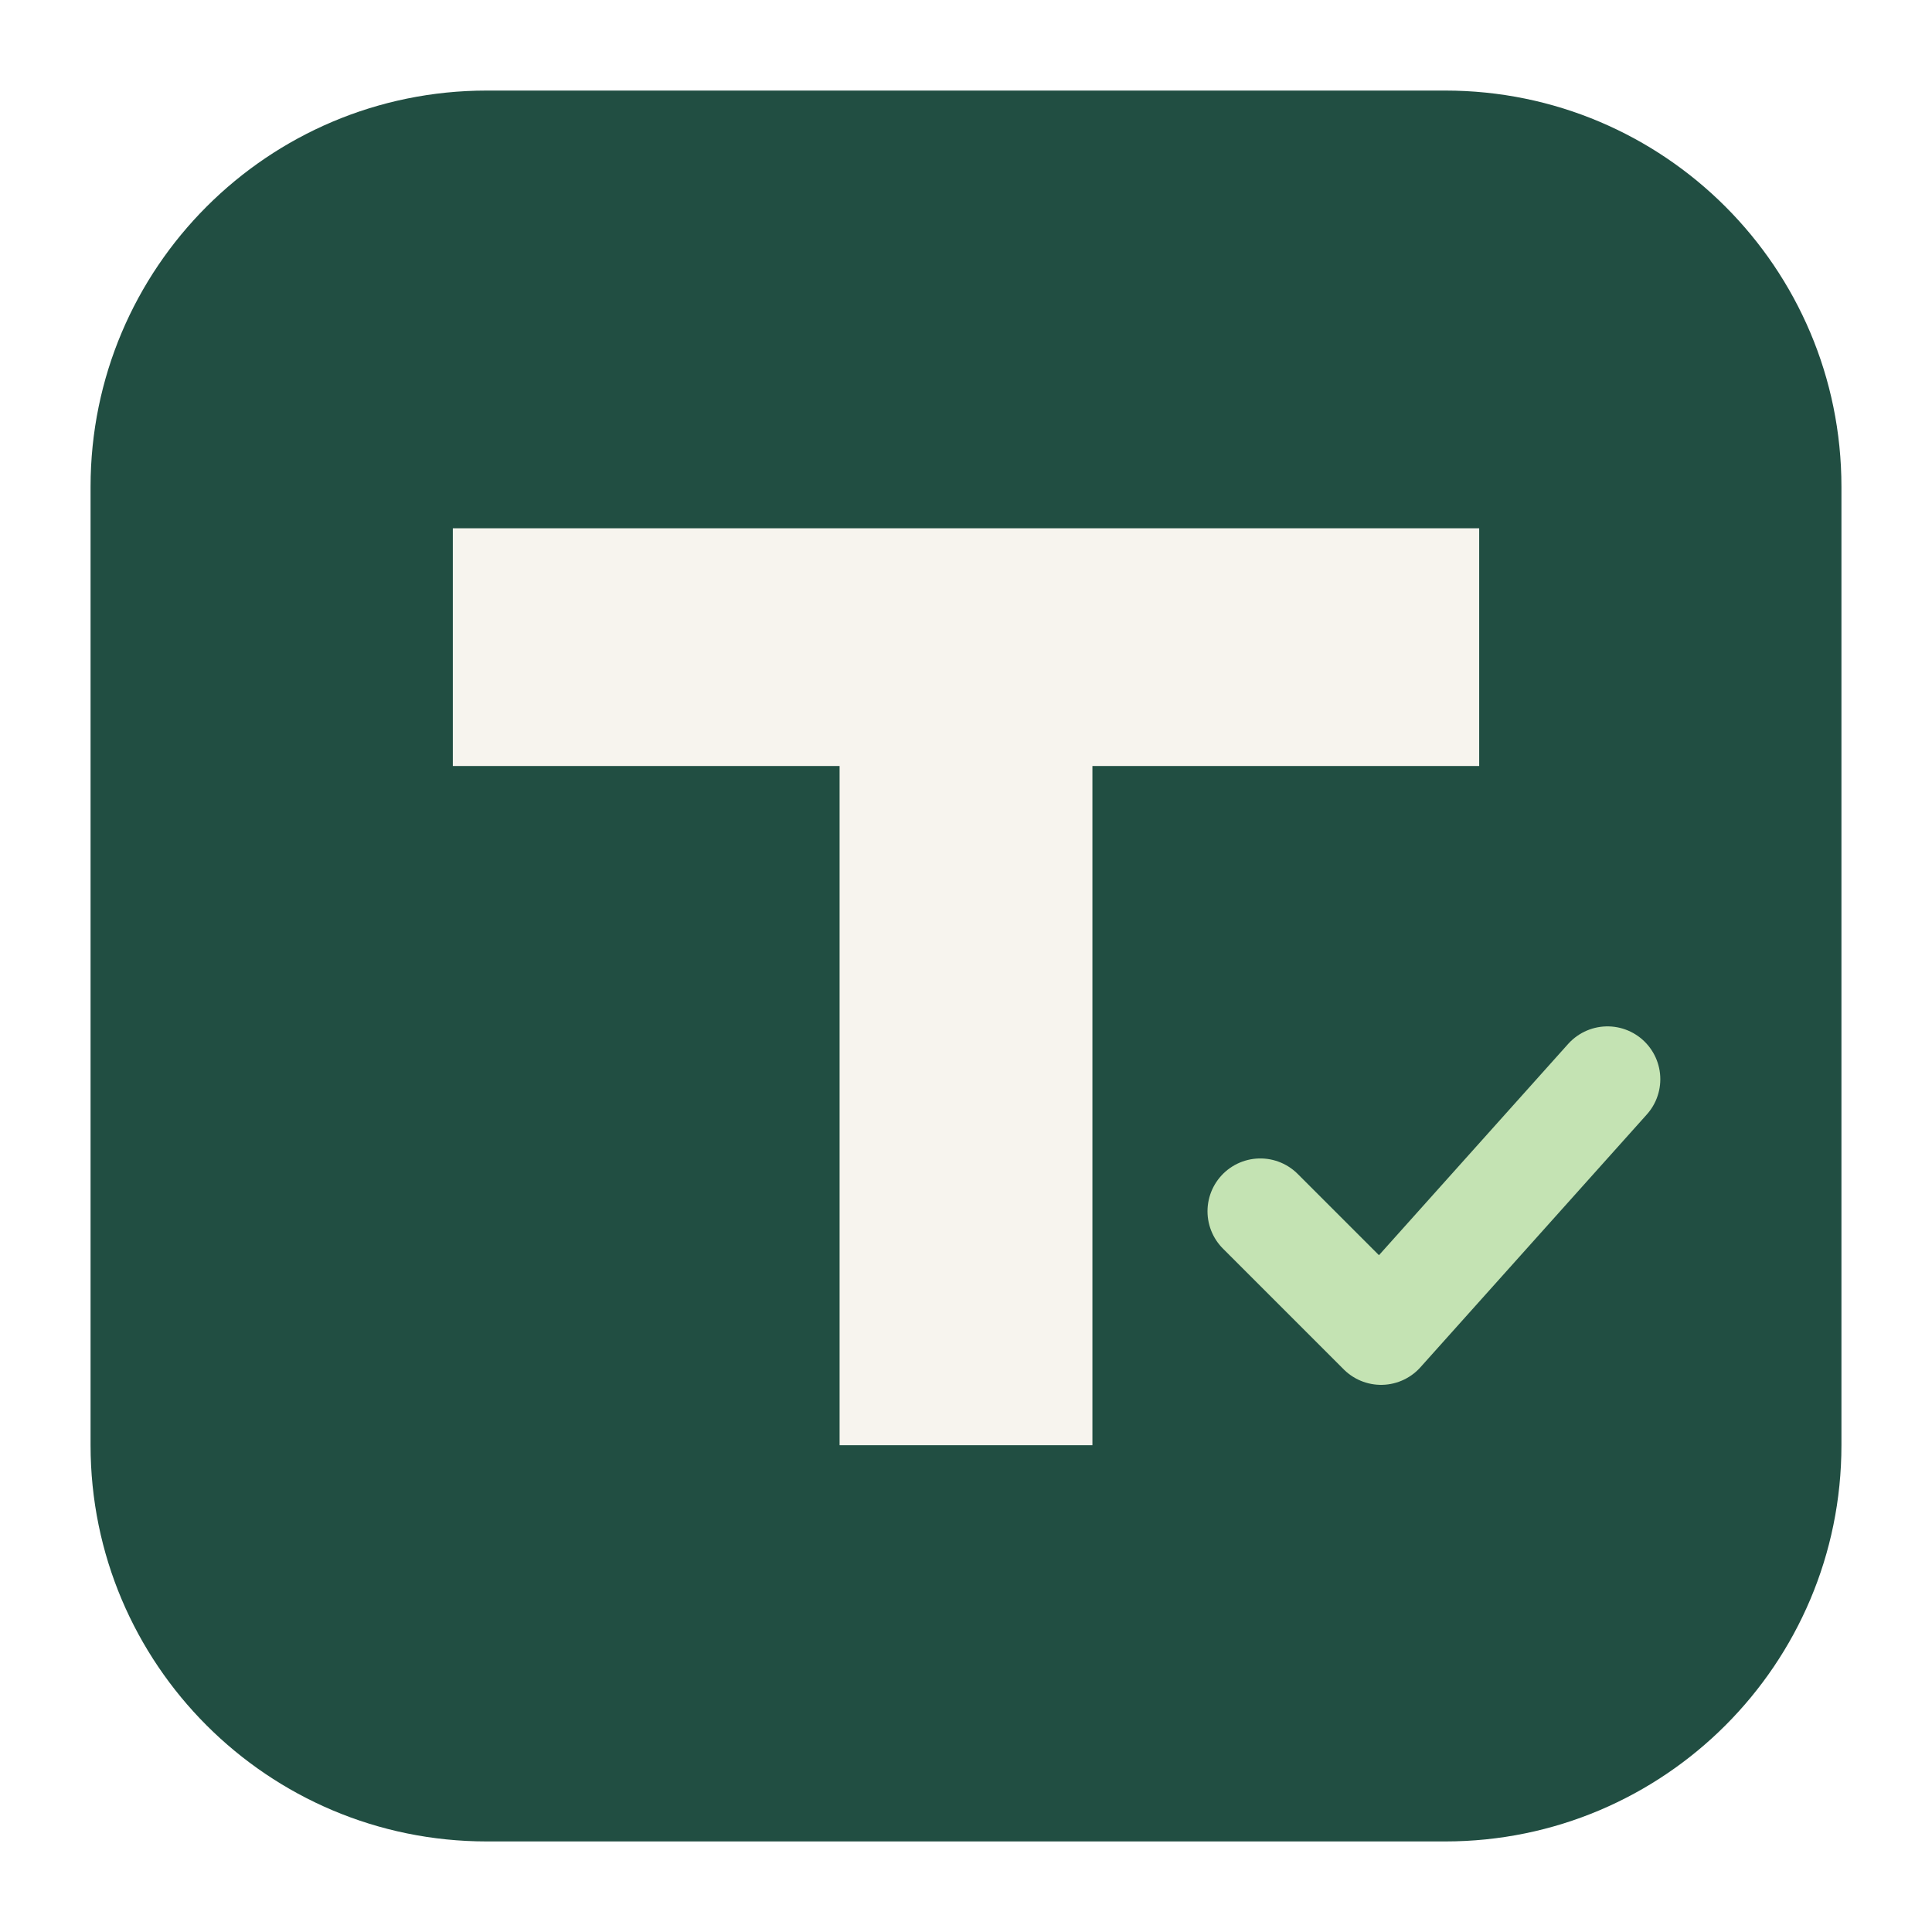
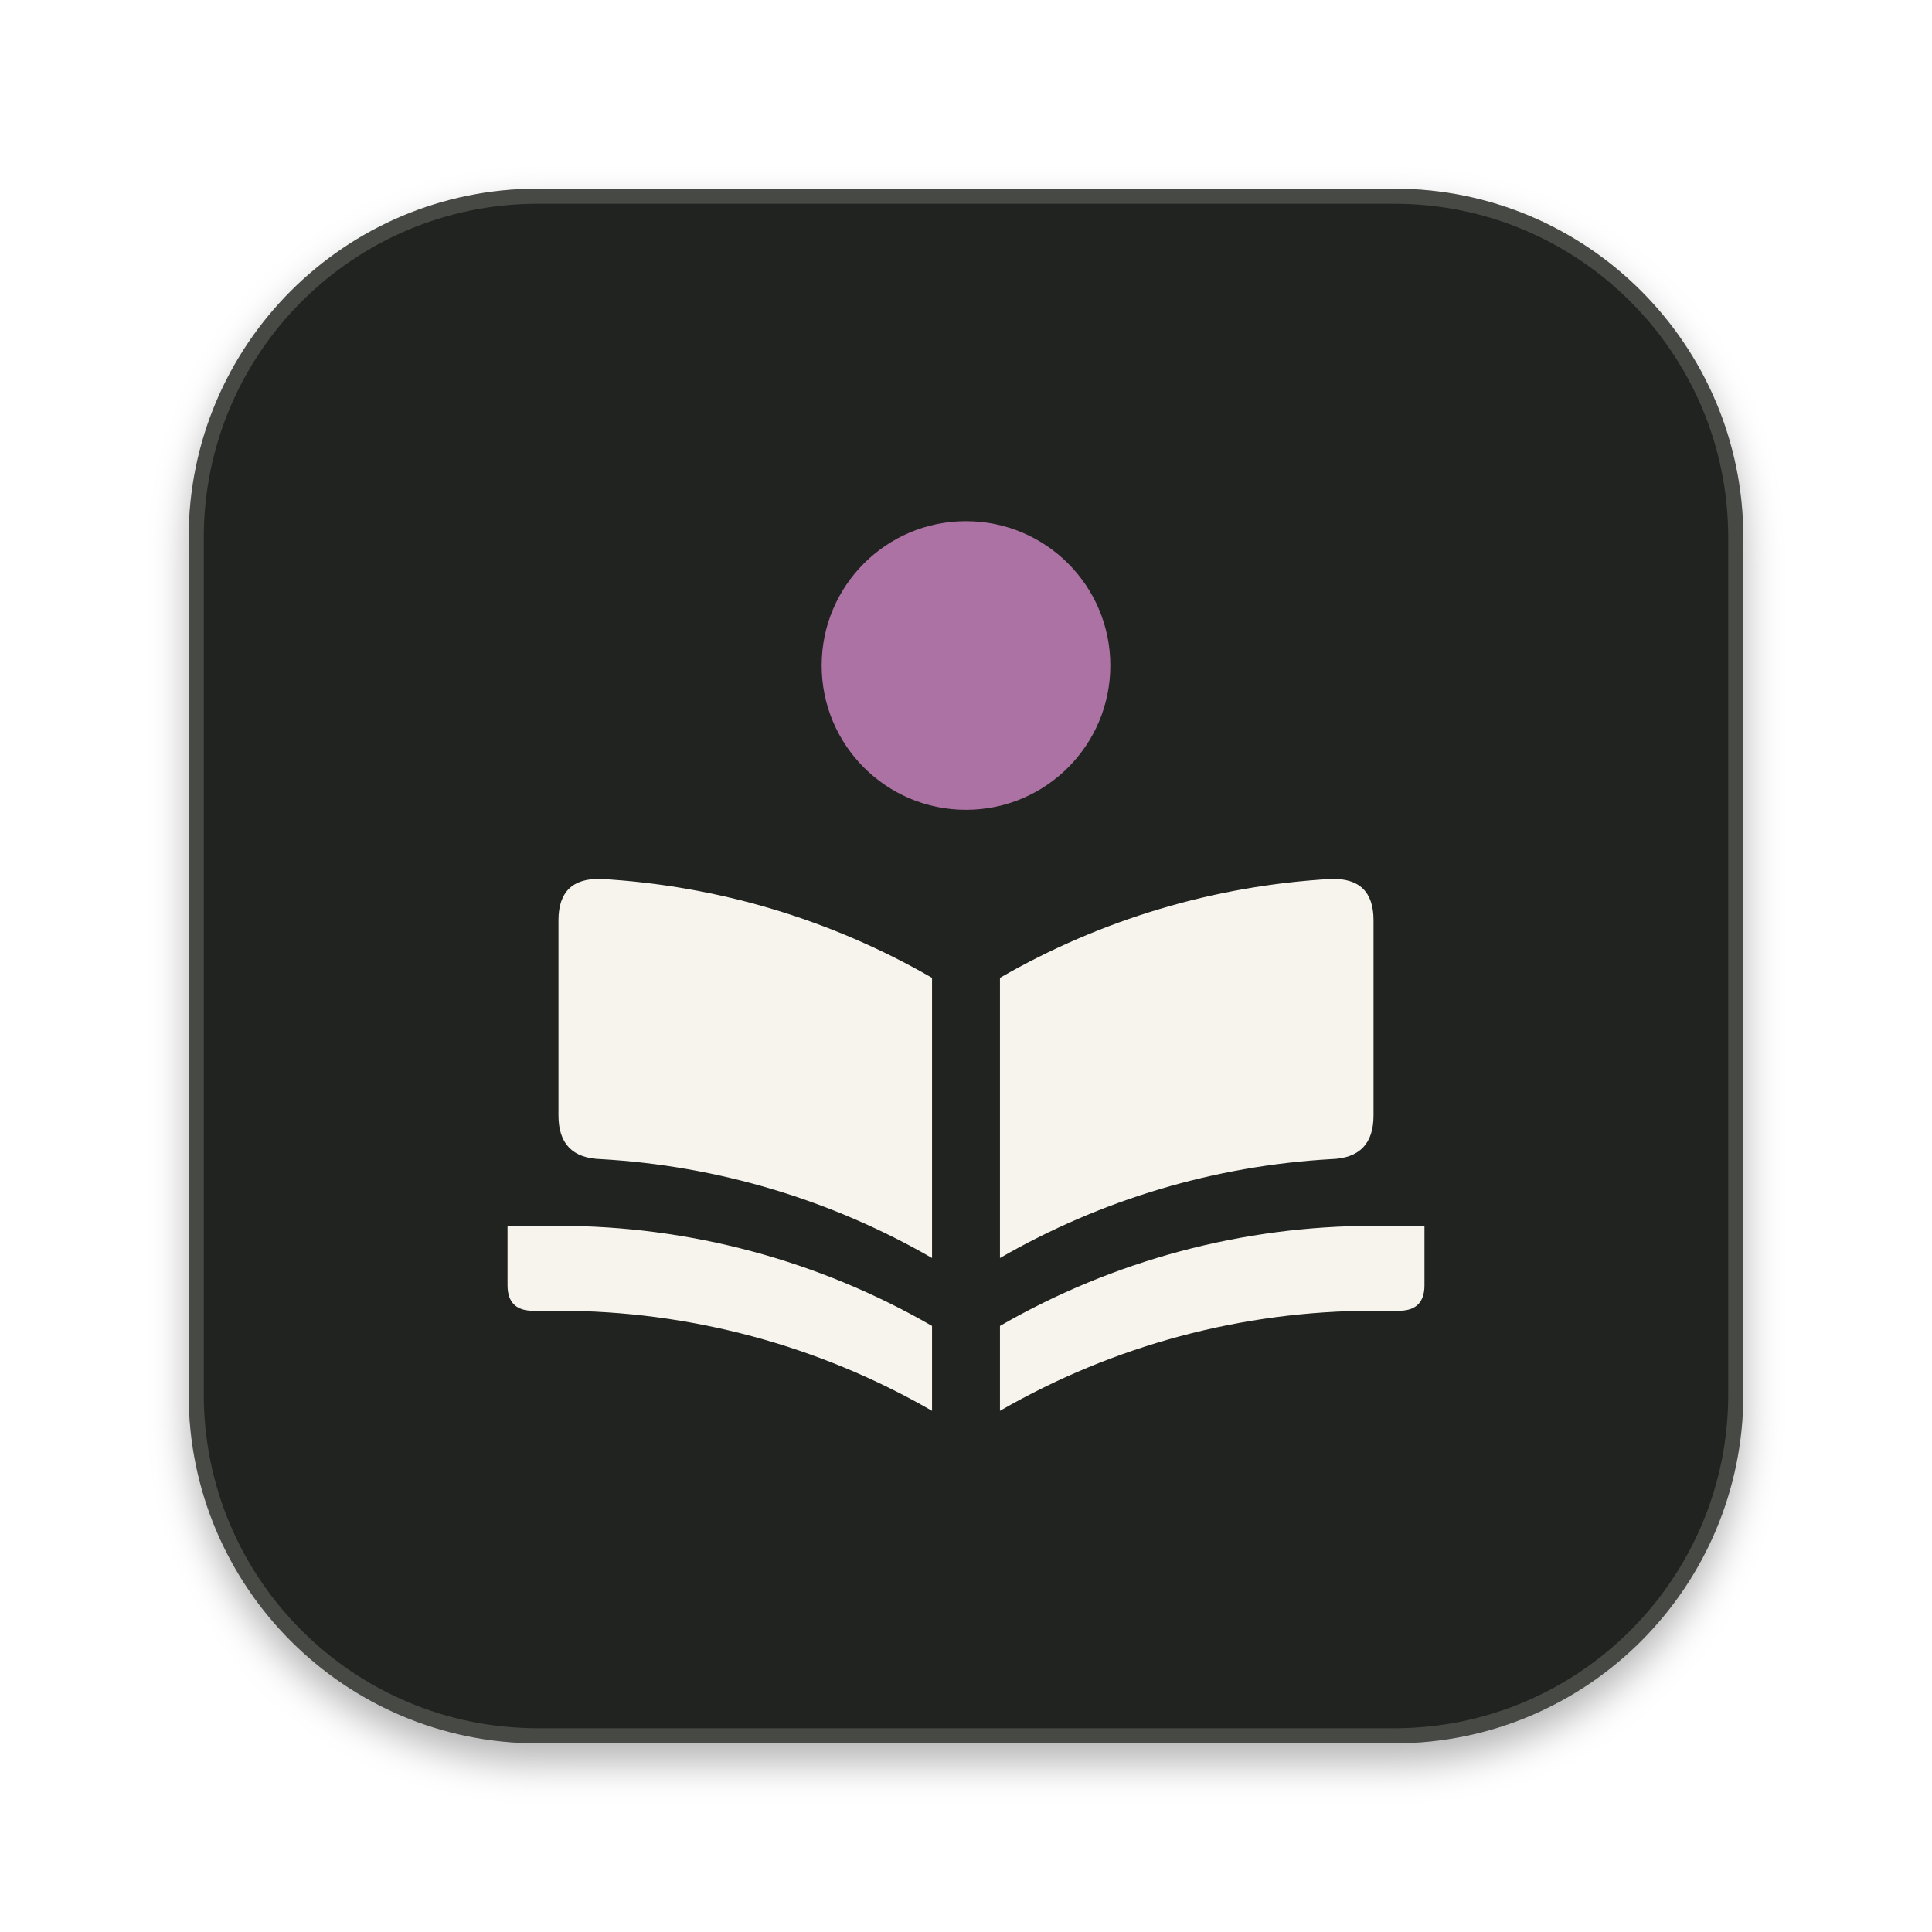
<svg xmlns="http://www.w3.org/2000/svg" viewBox="0 0 1024 1024">
-   <rect x="48" y="48" width="928" height="928" rx="210" fill="#214e42" />
-   <path d="M240 280h544v126H579v360H445V406H240z" fill="#f7f4ee" />
-   <path d="m668 642 64 64 120-134" fill="none" stroke="#c4e3b3" stroke-width="56" stroke-linecap="round" stroke-linejoin="round" />
+   <defs>
+     <filter id="filter-1" filterUnits="userSpaceOnUse" x="58" y="58" width="908" height="908" data-vc-blend="multiply" color-interpolation-filters="sRGB">
+       <feGaussianBlur in="SourceAlpha" stdDeviation="10" />
+       <feOffset dx="0" dy="10" result="shadow" />
+       <feFlood flood-color="#000000" flood-opacity="0.3" />
+       <feComposite in2="shadow" operator="in" result="paint" />
+       <feMerge>
+         <feMergeNode in="paint" />
+         <feMergeNode in="SourceGraphic" />
+       </feMerge>
+     </filter>
+     <clipPath id="clip-path-1">
+       <path d="M285 100 L739 100 C841.173 100 924 182.827 924 285 L924 739 C924 841.173 841.173 924 739 924 L285 924 C182.827 924 100 841.173 100 739 L100 285 C100 182.827 182.827 100 285 100 Z" />
+     </clipPath>
+   </defs>
+   <g>
+     <g filter="url(#filter-1)">
+       <path d="M285 100 L739 100 C841.173 100 924 182.827 924 285 L924 739 C924 841.173 841.173 924 739 924 L285 924 C182.827 924 100 841.173 100 739 L100 285 C100 182.827 182.827 100 285 100 Z" fill="#20231f" />
+     </g>
+     <path d="M494 518.277 C440.4 487.331 380.292 469.38 318.5 465.863 C303.5 465.436 296 472.723 296 487.723 L296 591.223 C296 606.223 303.5 613.936 318.5 614.363 C380.292 617.88 440.4 635.831 494 666.777 Z" fill="#f7f4ee" />
+     <path d="M530 518.277 C583.6 487.331 643.708 469.38 705.5 465.863 C720.5 465.436 728 472.723 728 487.723 L728 591.223 C728 606.223 720.5 613.936 705.5 614.363 C643.708 617.88 583.6 635.831 530 666.777 Z" fill="#f7f4ee" />
+     <path d="M494 702.777 C433.8 668.021 365.512 649.723 296 649.723 L269 649.723 L269 681.223 C269 690.223 273.5 694.723 282.5 694.723 L296 694.723 C365.512 694.723 433.8 713.021 494 747.777 Z" fill="#f7f4ee" />
+     <path d="M530 702.777 C590.2 668.021 658.488 649.723 728 649.723 L755 649.723 L755 681.223 C755 690.223 750.5 694.723 741.5 694.723 L728 694.723 C658.488 694.723 590.2 713.021 530 747.777 Z" fill="#f7f4ee" />
+     <path d="M588.5 352.723 C588.5 394.973 554.25 429.223 512 429.223 C469.75 429.223 435.5 394.973 435.5 352.723 C435.5 310.473 469.75 276.223 512 276.223 C554.25 276.223 588.5 310.473 588.5 352.723 Z" fill="#ac72a3" />
+     <g opacity="0.18">
+       <path d="M285 100 L739 100 C841.173 100 924 182.827 924 285 L924 739 C924 841.173 841.173 924 739 924 L285 924 C182.827 924 100 841.173 100 739 L100 285 C100 182.827 182.827 100 285 100 Z" fill="none" stroke="#f7f4ee" stroke-width="16" stroke-miterlimit="10" clip-path="url(#clip-path-1)" />
+     </g>
+   </g>
</svg>
